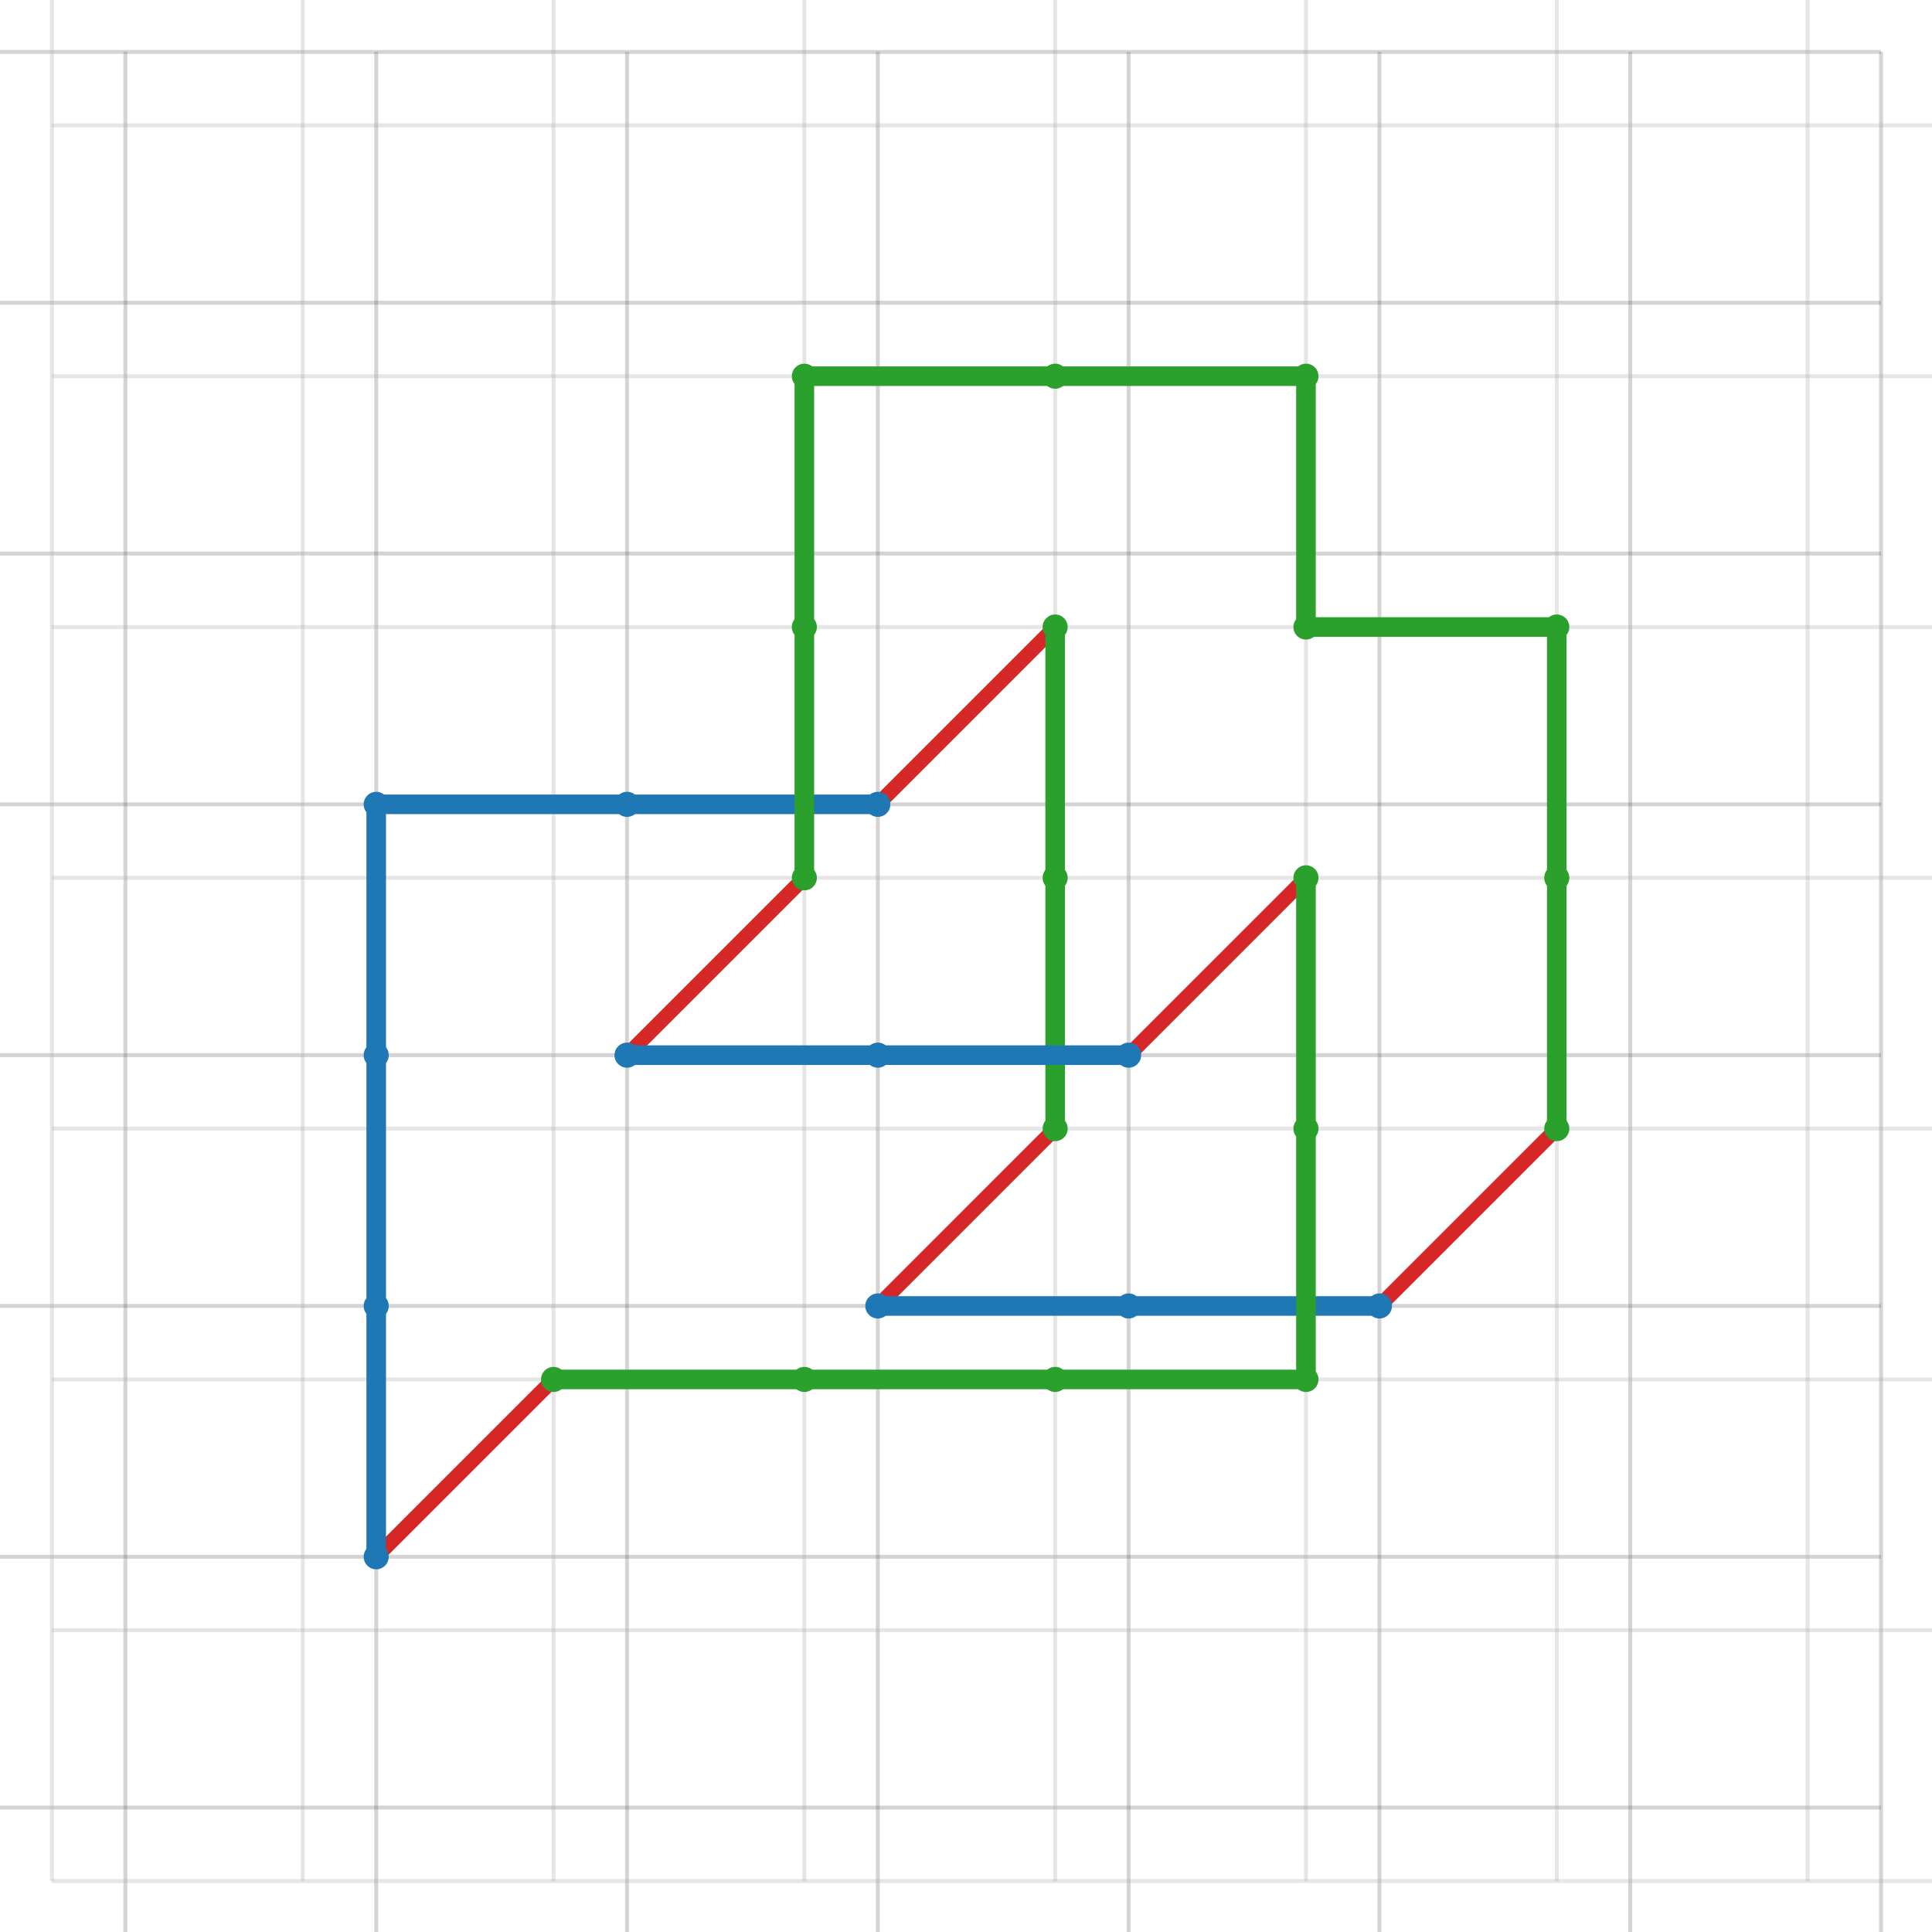
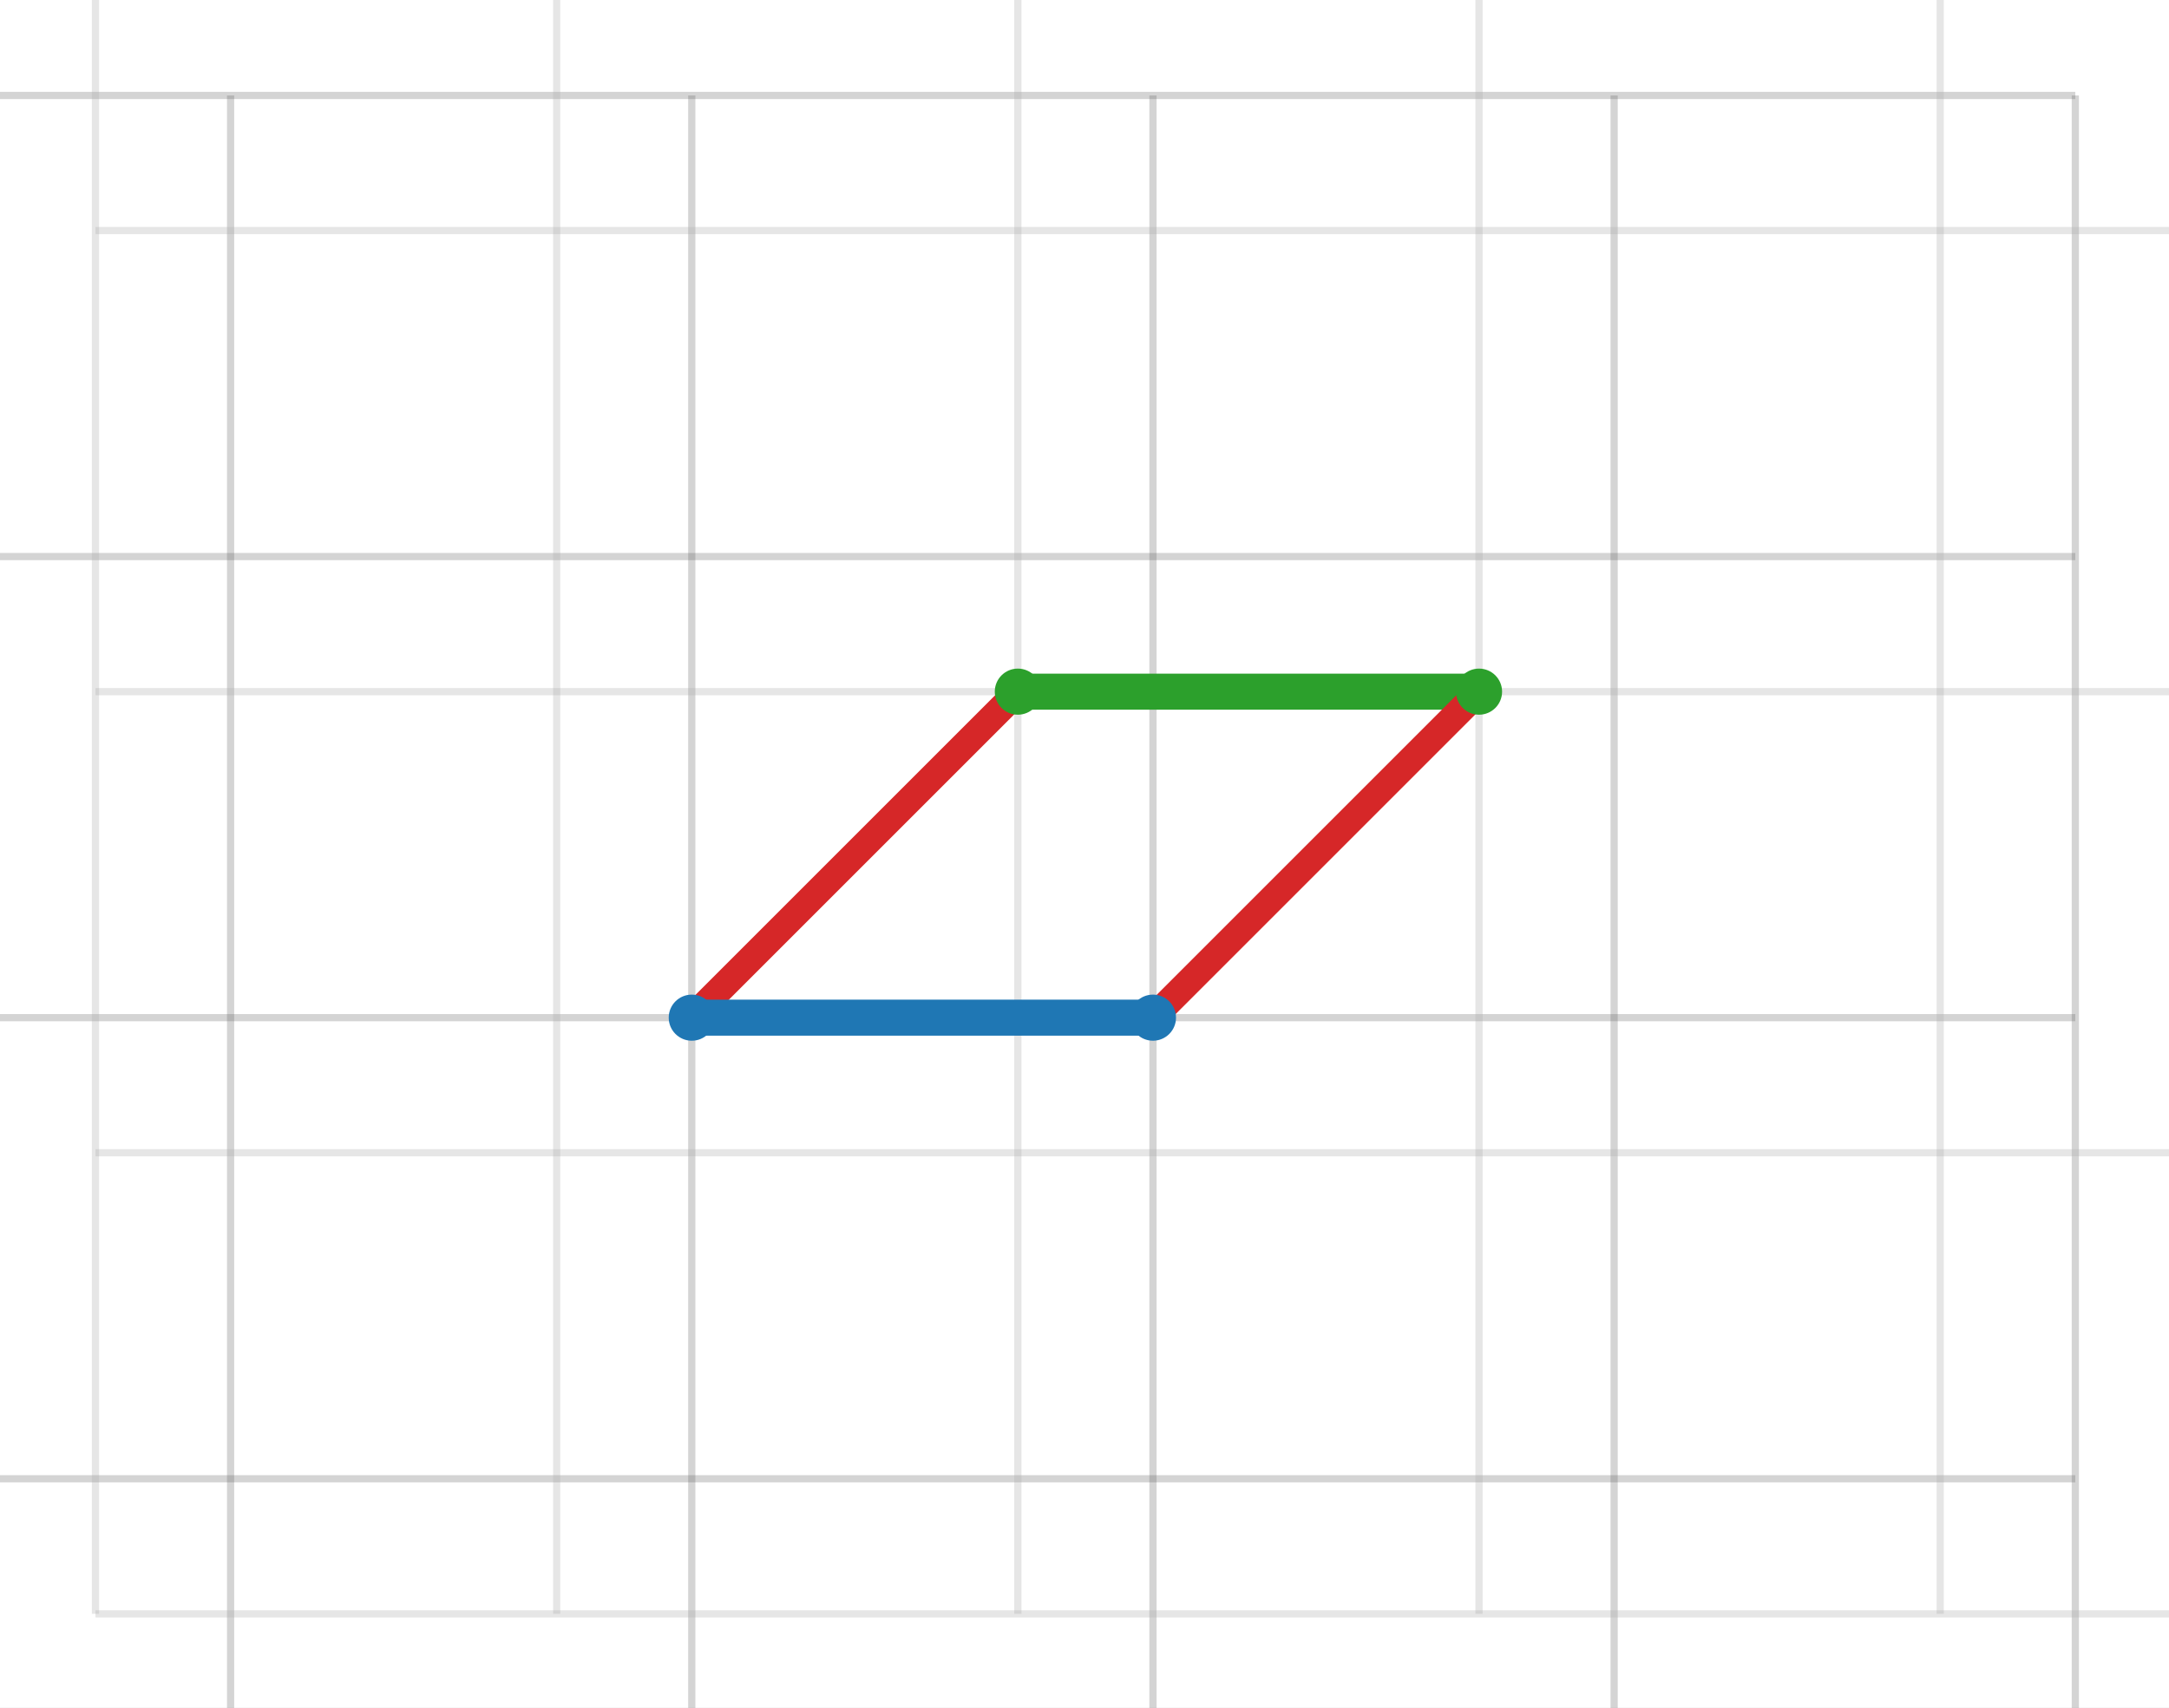
- <svg xmlns="http://www.w3.org/2000/svg" width="493" height="493" viewBox="0 0 493 493">
+ <svg xmlns="http://www.w3.org/2000/svg" width="301" height="237" viewBox="0 0 301 237">
  <rect width="100%" height="100%" fill="white" />
-   <line x1="-32.00" y1="525.25" x2="-32.00" y2="13.25" stroke="#555" stroke-width="1" opacity="0.25" />
-   <line x1="32.00" y1="525.25" x2="32.00" y2="13.25" stroke="#555" stroke-width="1" opacity="0.25" />
-   <line x1="96.00" y1="525.25" x2="96.00" y2="13.25" stroke="#555" stroke-width="1" opacity="0.25" />
-   <line x1="160.00" y1="525.25" x2="160.00" y2="13.25" stroke="#555" stroke-width="1" opacity="0.25" />
-   <line x1="224.00" y1="525.25" x2="224.00" y2="13.25" stroke="#555" stroke-width="1" opacity="0.25" />
-   <line x1="288.00" y1="525.25" x2="288.00" y2="13.25" stroke="#555" stroke-width="1" opacity="0.25" />
-   <line x1="352.00" y1="525.25" x2="352.00" y2="13.25" stroke="#555" stroke-width="1" opacity="0.25" />
-   <line x1="416.00" y1="525.25" x2="416.00" y2="13.25" stroke="#555" stroke-width="1" opacity="0.25" />
-   <line x1="480.00" y1="525.25" x2="480.00" y2="13.25" stroke="#555" stroke-width="1" opacity="0.25" />
-   <line x1="-32.00" y1="525.25" x2="480.00" y2="525.25" stroke="#555" stroke-width="1" opacity="0.25" />
-   <line x1="-32.00" y1="461.25" x2="480.00" y2="461.25" stroke="#555" stroke-width="1" opacity="0.25" />
-   <line x1="-32.00" y1="397.25" x2="480.00" y2="397.25" stroke="#555" stroke-width="1" opacity="0.25" />
-   <line x1="-32.00" y1="333.25" x2="480.00" y2="333.25" stroke="#555" stroke-width="1" opacity="0.25" />
-   <line x1="-32.00" y1="269.25" x2="480.00" y2="269.25" stroke="#555" stroke-width="1" opacity="0.25" />
-   <line x1="-32.00" y1="205.25" x2="480.00" y2="205.25" stroke="#555" stroke-width="1" opacity="0.25" />
-   <line x1="-32.00" y1="141.25" x2="480.00" y2="141.25" stroke="#555" stroke-width="1" opacity="0.25" />
-   <line x1="-32.00" y1="77.25" x2="480.00" y2="77.25" stroke="#555" stroke-width="1" opacity="0.25" />
-   <line x1="-32.00" y1="13.25" x2="480.00" y2="13.25" stroke="#555" stroke-width="1" opacity="0.25" />
-   <line x1="13.25" y1="480.00" x2="13.25" y2="-32.00" stroke="#aaa" stroke-width="1" opacity="0.30" />
-   <line x1="77.25" y1="480.00" x2="77.25" y2="-32.00" stroke="#aaa" stroke-width="1" opacity="0.30" />
-   <line x1="141.25" y1="480.00" x2="141.25" y2="-32.00" stroke="#aaa" stroke-width="1" opacity="0.30" />
-   <line x1="205.25" y1="480.00" x2="205.25" y2="-32.00" stroke="#aaa" stroke-width="1" opacity="0.30" />
-   <line x1="269.25" y1="480.00" x2="269.25" y2="-32.00" stroke="#aaa" stroke-width="1" opacity="0.30" />
-   <line x1="333.25" y1="480.00" x2="333.25" y2="-32.00" stroke="#aaa" stroke-width="1" opacity="0.30" />
-   <line x1="397.25" y1="480.00" x2="397.25" y2="-32.00" stroke="#aaa" stroke-width="1" opacity="0.30" />
-   <line x1="461.25" y1="480.00" x2="461.25" y2="-32.00" stroke="#aaa" stroke-width="1" opacity="0.30" />
-   <line x1="525.25" y1="480.00" x2="525.25" y2="-32.00" stroke="#aaa" stroke-width="1" opacity="0.30" />
-   <line x1="13.25" y1="480.00" x2="525.25" y2="480.00" stroke="#aaa" stroke-width="1" opacity="0.30" />
-   <line x1="13.25" y1="416.00" x2="525.25" y2="416.00" stroke="#aaa" stroke-width="1" opacity="0.30" />
-   <line x1="13.25" y1="352.00" x2="525.25" y2="352.00" stroke="#aaa" stroke-width="1" opacity="0.30" />
-   <line x1="13.25" y1="288.00" x2="525.25" y2="288.00" stroke="#aaa" stroke-width="1" opacity="0.30" />
-   <line x1="13.25" y1="224.00" x2="525.25" y2="224.00" stroke="#aaa" stroke-width="1" opacity="0.30" />
-   <line x1="13.25" y1="160.00" x2="525.25" y2="160.00" stroke="#aaa" stroke-width="1" opacity="0.30" />
-   <line x1="13.25" y1="96.00" x2="525.25" y2="96.00" stroke="#aaa" stroke-width="1" opacity="0.30" />
-   <line x1="13.25" y1="32.00" x2="525.25" y2="32.00" stroke="#aaa" stroke-width="1" opacity="0.30" />
-   <line x1="13.25" y1="-32.00" x2="525.25" y2="-32.00" stroke="#aaa" stroke-width="1" opacity="0.30" />
-   <line x1="96.00" y1="205.25" x2="160.00" y2="205.25" stroke="#1f77b4" stroke-width="5.00" stroke-linecap="round" />
-   <line x1="160.00" y1="205.25" x2="224.00" y2="205.25" stroke="#1f77b4" stroke-width="5.00" stroke-linecap="round" />
-   <line x1="224.00" y1="205.25" x2="269.25" y2="160.00" stroke="#d62728" stroke-width="3.75" stroke-linecap="round" />
-   <line x1="269.25" y1="160.00" x2="269.25" y2="224.00" stroke="#2ca02c" stroke-width="5.00" stroke-linecap="round" />
-   <line x1="269.25" y1="224.00" x2="269.25" y2="288.00" stroke="#2ca02c" stroke-width="5.00" stroke-linecap="round" />
-   <line x1="269.25" y1="288.00" x2="224.00" y2="333.25" stroke="#d62728" stroke-width="3.75" stroke-linecap="round" />
-   <line x1="224.00" y1="333.25" x2="288.00" y2="333.25" stroke="#1f77b4" stroke-width="5.00" stroke-linecap="round" />
-   <line x1="288.00" y1="333.25" x2="352.00" y2="333.25" stroke="#1f77b4" stroke-width="5.00" stroke-linecap="round" />
-   <line x1="352.00" y1="333.25" x2="397.25" y2="288.00" stroke="#d62728" stroke-width="3.75" stroke-linecap="round" />
-   <line x1="397.25" y1="288.00" x2="397.25" y2="224.00" stroke="#2ca02c" stroke-width="5.00" stroke-linecap="round" />
-   <line x1="397.25" y1="224.00" x2="397.25" y2="160.00" stroke="#2ca02c" stroke-width="5.00" stroke-linecap="round" />
-   <line x1="397.25" y1="160.00" x2="333.25" y2="160.00" stroke="#2ca02c" stroke-width="5.00" stroke-linecap="round" />
-   <line x1="333.25" y1="160.00" x2="333.25" y2="96.00" stroke="#2ca02c" stroke-width="5.00" stroke-linecap="round" />
-   <line x1="333.25" y1="96.00" x2="269.25" y2="96.00" stroke="#2ca02c" stroke-width="5.00" stroke-linecap="round" />
-   <line x1="269.25" y1="96.00" x2="205.25" y2="96.00" stroke="#2ca02c" stroke-width="5.00" stroke-linecap="round" />
-   <line x1="205.25" y1="96.00" x2="205.25" y2="160.00" stroke="#2ca02c" stroke-width="5.00" stroke-linecap="round" />
-   <line x1="205.25" y1="160.00" x2="205.25" y2="224.00" stroke="#2ca02c" stroke-width="5.00" stroke-linecap="round" />
-   <line x1="205.25" y1="224.00" x2="160.00" y2="269.25" stroke="#d62728" stroke-width="3.75" stroke-linecap="round" />
-   <line x1="160.00" y1="269.25" x2="224.00" y2="269.25" stroke="#1f77b4" stroke-width="5.00" stroke-linecap="round" />
-   <line x1="224.00" y1="269.25" x2="288.00" y2="269.25" stroke="#1f77b4" stroke-width="5.00" stroke-linecap="round" />
-   <line x1="288.00" y1="269.25" x2="333.25" y2="224.00" stroke="#d62728" stroke-width="3.75" stroke-linecap="round" />
-   <line x1="333.25" y1="224.00" x2="333.25" y2="288.00" stroke="#2ca02c" stroke-width="5.00" stroke-linecap="round" />
-   <line x1="333.25" y1="288.00" x2="333.25" y2="352.00" stroke="#2ca02c" stroke-width="5.00" stroke-linecap="round" />
-   <line x1="333.25" y1="352.00" x2="269.25" y2="352.00" stroke="#2ca02c" stroke-width="5.00" stroke-linecap="round" />
-   <line x1="269.25" y1="352.00" x2="205.25" y2="352.00" stroke="#2ca02c" stroke-width="5.00" stroke-linecap="round" />
-   <line x1="205.25" y1="352.00" x2="141.25" y2="352.00" stroke="#2ca02c" stroke-width="5.00" stroke-linecap="round" />
-   <line x1="141.25" y1="352.00" x2="96.00" y2="397.25" stroke="#d62728" stroke-width="3.75" stroke-linecap="round" />
-   <line x1="96.00" y1="397.25" x2="96.00" y2="333.25" stroke="#1f77b4" stroke-width="5.00" stroke-linecap="round" />
-   <line x1="96.00" y1="333.25" x2="96.00" y2="269.25" stroke="#1f77b4" stroke-width="5.00" stroke-linecap="round" />
-   <line x1="96.00" y1="269.25" x2="96.00" y2="205.25" stroke="#1f77b4" stroke-width="5.00" stroke-linecap="round" />
-   <circle cx="96.00" cy="205.25" r="3.2" fill="#1f77b4" />
-   <circle cx="160.00" cy="205.25" r="3.2" fill="#1f77b4" />
-   <circle cx="224.00" cy="205.25" r="3.2" fill="#1f77b4" />
-   <circle cx="269.25" cy="160.00" r="3.2" fill="#2ca02c" />
-   <circle cx="269.25" cy="224.00" r="3.2" fill="#2ca02c" />
-   <circle cx="269.25" cy="288.00" r="3.2" fill="#2ca02c" />
-   <circle cx="224.00" cy="333.25" r="3.2" fill="#1f77b4" />
-   <circle cx="288.00" cy="333.25" r="3.2" fill="#1f77b4" />
-   <circle cx="352.00" cy="333.25" r="3.2" fill="#1f77b4" />
-   <circle cx="397.25" cy="288.00" r="3.2" fill="#2ca02c" />
-   <circle cx="397.25" cy="224.00" r="3.2" fill="#2ca02c" />
-   <circle cx="397.25" cy="160.00" r="3.2" fill="#2ca02c" />
-   <circle cx="333.25" cy="160.00" r="3.2" fill="#2ca02c" />
-   <circle cx="333.25" cy="96.00" r="3.2" fill="#2ca02c" />
-   <circle cx="269.25" cy="96.00" r="3.2" fill="#2ca02c" />
+   <line x1="-32.00" y1="269.25" x2="-32.00" y2="13.25" stroke="#555" stroke-width="1" opacity="0.25" />
+   <line x1="32.00" y1="269.25" x2="32.00" y2="13.25" stroke="#555" stroke-width="1" opacity="0.25" />
+   <line x1="96.00" y1="269.25" x2="96.00" y2="13.25" stroke="#555" stroke-width="1" opacity="0.25" />
+   <line x1="160.00" y1="269.25" x2="160.00" y2="13.25" stroke="#555" stroke-width="1" opacity="0.25" />
+   <line x1="224.00" y1="269.25" x2="224.00" y2="13.25" stroke="#555" stroke-width="1" opacity="0.25" />
+   <line x1="288.00" y1="269.25" x2="288.00" y2="13.25" stroke="#555" stroke-width="1" opacity="0.25" />
+   <line x1="-32.00" y1="269.25" x2="288.00" y2="269.25" stroke="#555" stroke-width="1" opacity="0.25" />
+   <line x1="-32.00" y1="205.25" x2="288.00" y2="205.25" stroke="#555" stroke-width="1" opacity="0.25" />
+   <line x1="-32.00" y1="141.25" x2="288.00" y2="141.25" stroke="#555" stroke-width="1" opacity="0.25" />
+   <line x1="-32.00" y1="77.25" x2="288.00" y2="77.25" stroke="#555" stroke-width="1" opacity="0.25" />
+   <line x1="-32.00" y1="13.25" x2="288.00" y2="13.25" stroke="#555" stroke-width="1" opacity="0.25" />
+   <line x1="13.25" y1="224.00" x2="13.25" y2="-32.00" stroke="#aaa" stroke-width="1" opacity="0.30" />
+   <line x1="77.25" y1="224.00" x2="77.25" y2="-32.00" stroke="#aaa" stroke-width="1" opacity="0.30" />
+   <line x1="141.25" y1="224.00" x2="141.25" y2="-32.00" stroke="#aaa" stroke-width="1" opacity="0.30" />
+   <line x1="205.25" y1="224.00" x2="205.25" y2="-32.00" stroke="#aaa" stroke-width="1" opacity="0.30" />
+   <line x1="269.25" y1="224.00" x2="269.25" y2="-32.00" stroke="#aaa" stroke-width="1" opacity="0.30" />
+   <line x1="333.25" y1="224.00" x2="333.25" y2="-32.00" stroke="#aaa" stroke-width="1" opacity="0.30" />
+   <line x1="13.25" y1="224.00" x2="333.25" y2="224.00" stroke="#aaa" stroke-width="1" opacity="0.30" />
+   <line x1="13.25" y1="160.00" x2="333.25" y2="160.00" stroke="#aaa" stroke-width="1" opacity="0.30" />
+   <line x1="13.25" y1="96.00" x2="333.25" y2="96.00" stroke="#aaa" stroke-width="1" opacity="0.30" />
+   <line x1="13.25" y1="32.00" x2="333.25" y2="32.00" stroke="#aaa" stroke-width="1" opacity="0.30" />
+   <line x1="13.25" y1="-32.00" x2="333.25" y2="-32.00" stroke="#aaa" stroke-width="1" opacity="0.30" />
+   <line x1="205.25" y1="96.00" x2="141.25" y2="96.00" stroke="#2ca02c" stroke-width="5.00" stroke-linecap="round" />
+   <line x1="141.25" y1="96.00" x2="96.00" y2="141.25" stroke="#d62728" stroke-width="3.75" stroke-linecap="round" />
+   <line x1="96.00" y1="141.25" x2="160.00" y2="141.25" stroke="#1f77b4" stroke-width="5.00" stroke-linecap="round" />
+   <line x1="160.00" y1="141.25" x2="205.25" y2="96.00" stroke="#d62728" stroke-width="3.75" stroke-linecap="round" />
  <circle cx="205.25" cy="96.00" r="3.2" fill="#2ca02c" />
-   <circle cx="205.25" cy="160.00" r="3.2" fill="#2ca02c" />
-   <circle cx="205.25" cy="224.00" r="3.2" fill="#2ca02c" />
-   <circle cx="160.00" cy="269.25" r="3.2" fill="#1f77b4" />
-   <circle cx="224.00" cy="269.25" r="3.2" fill="#1f77b4" />
-   <circle cx="288.00" cy="269.25" r="3.2" fill="#1f77b4" />
-   <circle cx="333.25" cy="224.00" r="3.2" fill="#2ca02c" />
-   <circle cx="333.25" cy="288.00" r="3.2" fill="#2ca02c" />
-   <circle cx="333.25" cy="352.00" r="3.2" fill="#2ca02c" />
-   <circle cx="269.25" cy="352.00" r="3.2" fill="#2ca02c" />
-   <circle cx="205.25" cy="352.00" r="3.2" fill="#2ca02c" />
-   <circle cx="141.25" cy="352.00" r="3.2" fill="#2ca02c" />
-   <circle cx="96.00" cy="397.25" r="3.2" fill="#1f77b4" />
-   <circle cx="96.00" cy="333.25" r="3.2" fill="#1f77b4" />
-   <circle cx="96.00" cy="269.25" r="3.2" fill="#1f77b4" />
+   <circle cx="141.25" cy="96.00" r="3.2" fill="#2ca02c" />
+   <circle cx="96.00" cy="141.25" r="3.2" fill="#1f77b4" />
+   <circle cx="160.00" cy="141.25" r="3.2" fill="#1f77b4" />
</svg>
